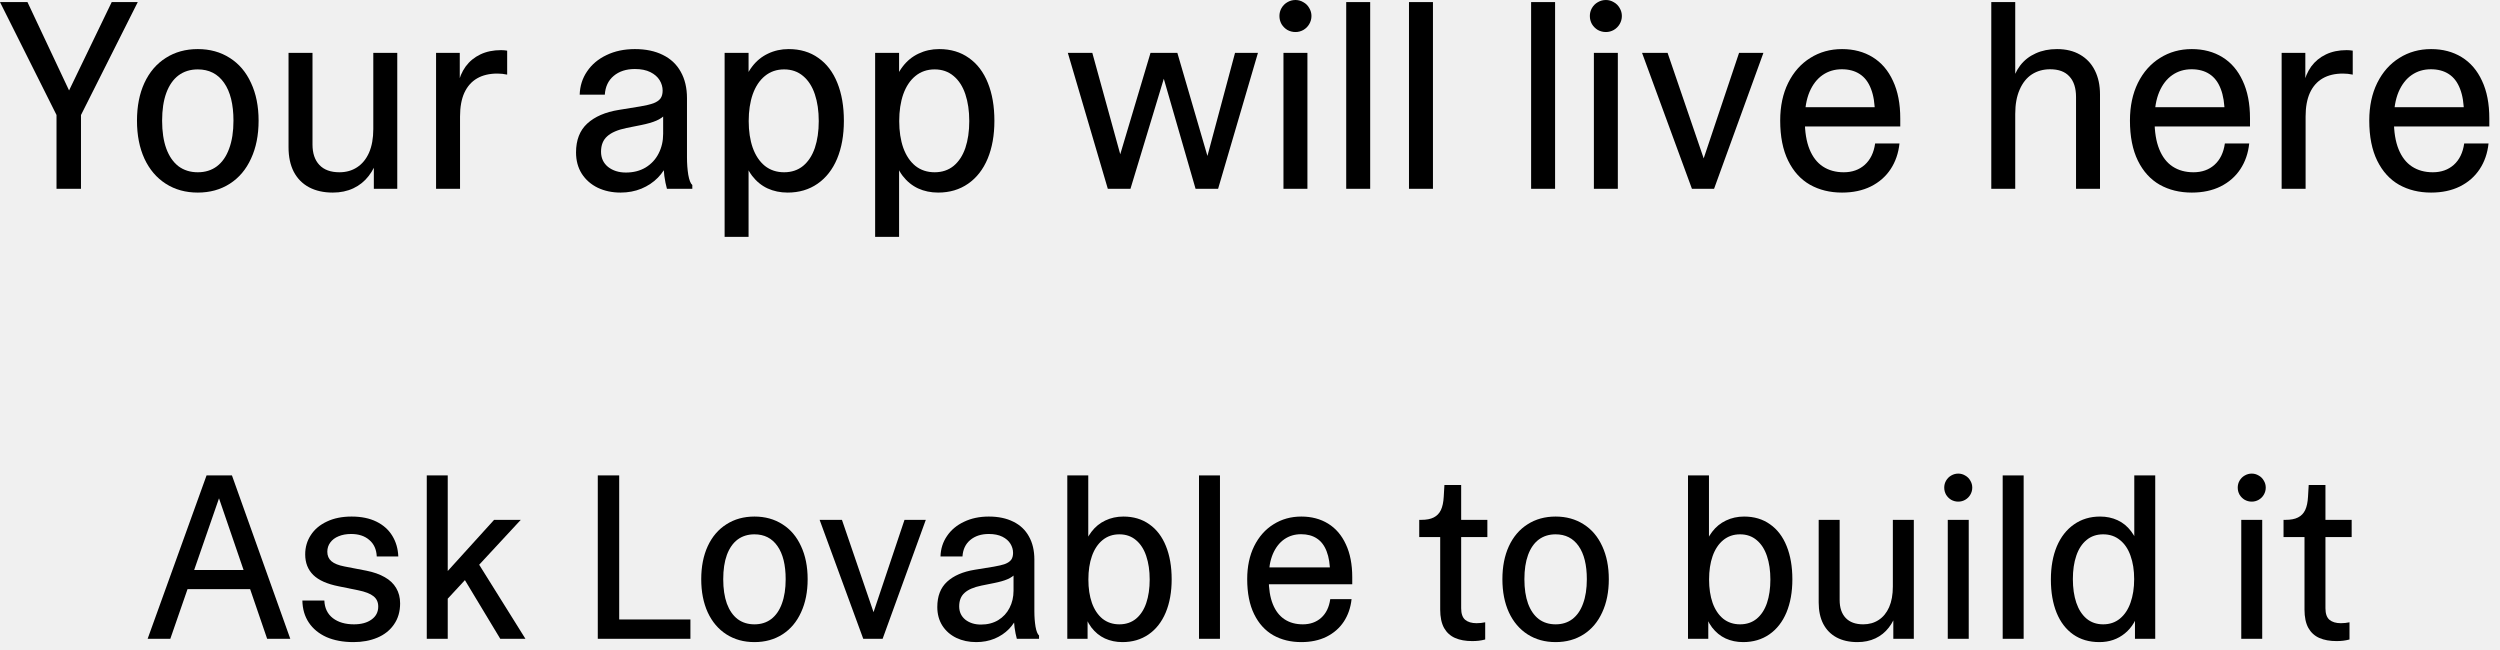
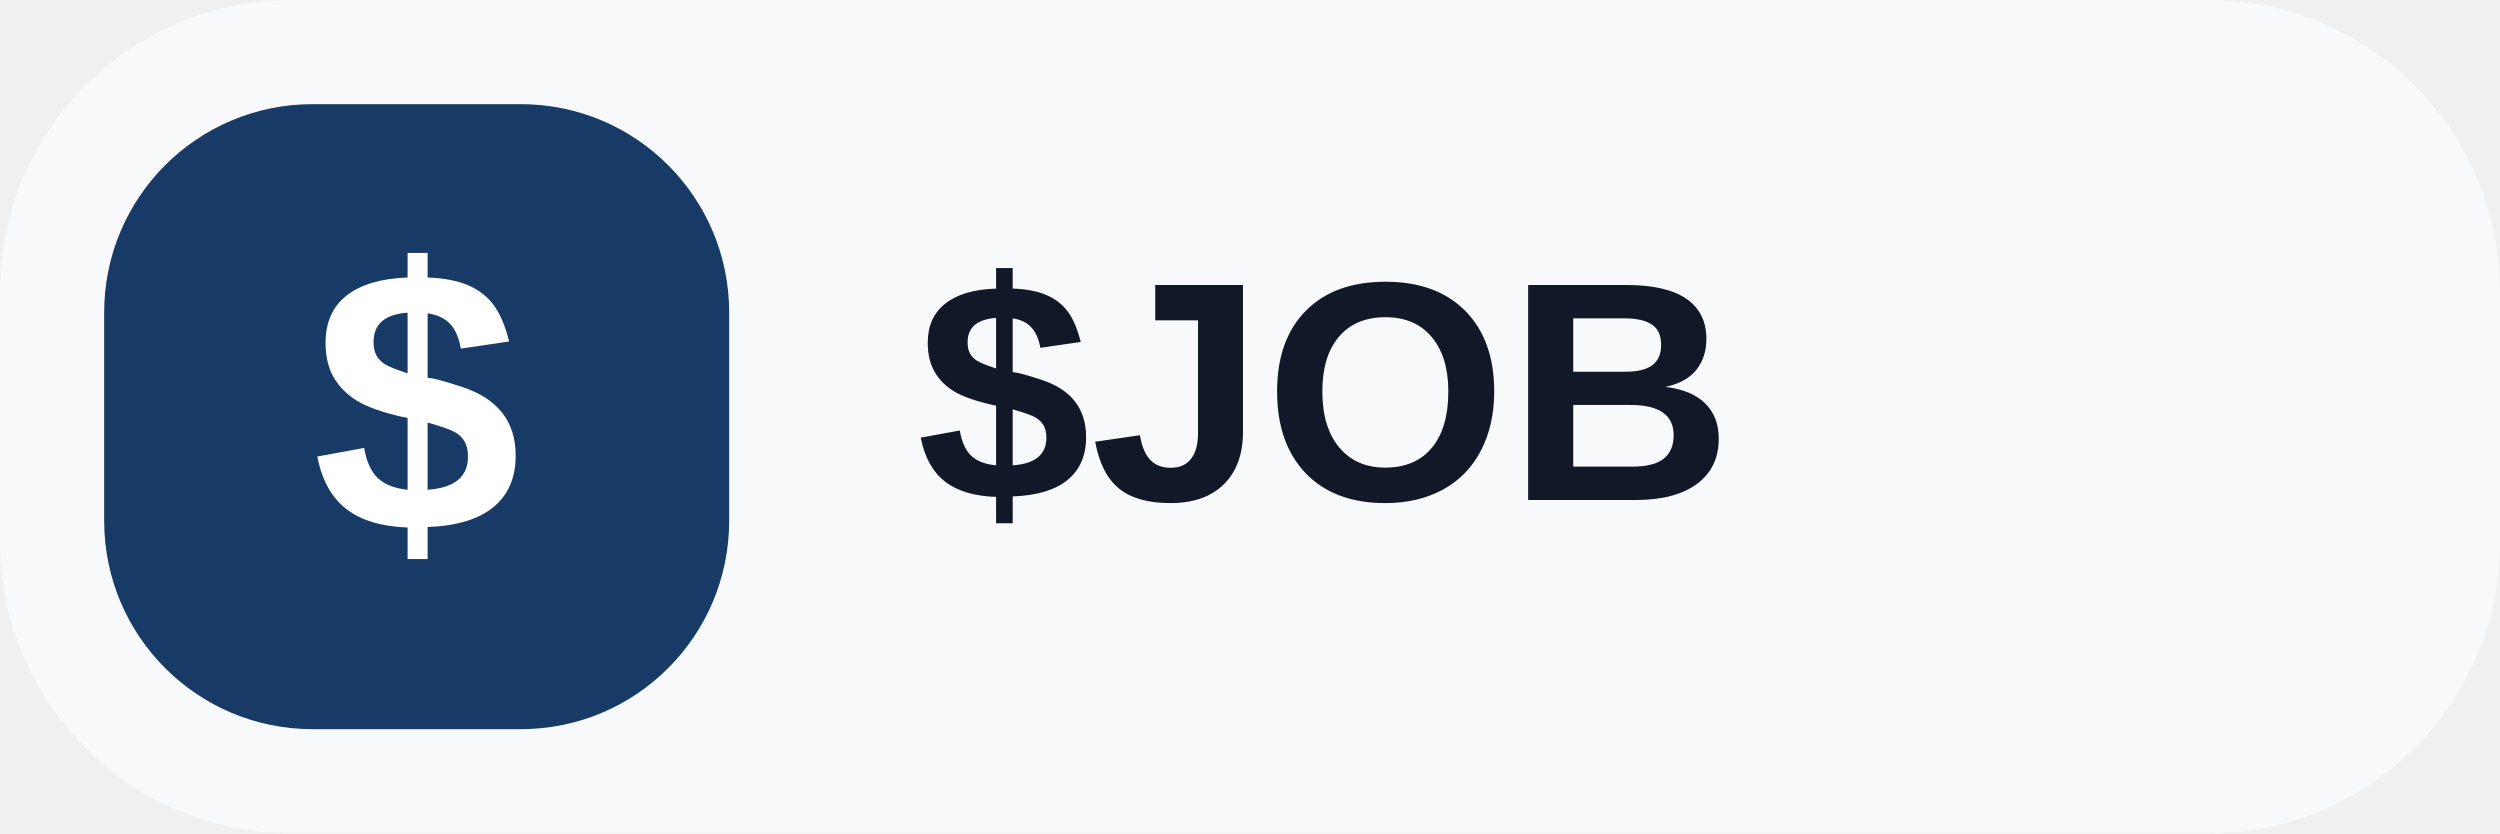
- <svg xmlns="http://www.w3.org/2000/svg" width="150" height="39" viewBox="0 0 150 39" fill="none">
-   <path d="M145.867 11.555C145.143 11.555 144.503 11.398 143.945 11.086C143.388 10.768 142.951 10.287 142.633 9.641C142.315 8.995 142.156 8.193 142.156 7.234C142.156 6.375 142.315 5.622 142.633 4.977C142.956 4.326 143.398 3.826 143.961 3.477C144.523 3.122 145.159 2.945 145.867 2.945C146.565 2.945 147.177 3.107 147.703 3.43C148.229 3.753 148.635 4.227 148.922 4.852C149.214 5.471 149.359 6.221 149.359 7.102C149.359 7.263 149.359 7.424 149.359 7.586H142.891V6.43H148.539L147.836 6.812C147.836 6.219 147.758 5.724 147.602 5.328C147.451 4.932 147.227 4.638 146.93 4.445C146.638 4.253 146.279 4.156 145.852 4.156C145.419 4.156 145.036 4.271 144.703 4.5C144.37 4.729 144.107 5.068 143.914 5.516C143.727 5.964 143.633 6.503 143.633 7.133V7.219C143.633 7.911 143.727 8.49 143.914 8.953C144.102 9.417 144.37 9.763 144.719 9.992C145.068 10.221 145.484 10.336 145.969 10.336C146.474 10.336 146.893 10.188 147.227 9.891C147.565 9.589 147.773 9.161 147.852 8.609H149.312C149.25 9.193 149.073 9.706 148.781 10.148C148.49 10.591 148.094 10.938 147.594 11.188C147.099 11.432 146.523 11.555 145.867 11.555Z" fill="black" />
-   <path d="M136.898 3.172H138.32V5.133L138.211 5.086C138.294 4.669 138.448 4.305 138.672 3.992C138.901 3.68 139.195 3.438 139.555 3.266C139.914 3.094 140.328 3.008 140.797 3.008C140.917 3.008 141.039 3.018 141.164 3.039V4.477C141.065 4.456 140.969 4.44 140.875 4.43C140.781 4.419 140.682 4.414 140.578 4.414C140.099 4.414 139.693 4.51 139.359 4.703C139.026 4.896 138.771 5.185 138.594 5.57C138.422 5.951 138.336 6.424 138.336 6.992V11.328H136.898V3.172Z" fill="black" />
-   <path d="M131.508 11.555C130.784 11.555 130.143 11.398 129.586 11.086C129.029 10.768 128.591 10.287 128.273 9.641C127.956 8.995 127.797 8.193 127.797 7.234C127.797 6.375 127.956 5.622 128.273 4.977C128.596 4.326 129.039 3.826 129.602 3.477C130.164 3.122 130.799 2.945 131.508 2.945C132.206 2.945 132.818 3.107 133.344 3.43C133.87 3.753 134.276 4.227 134.562 4.852C134.854 5.471 135 6.221 135 7.102C135 7.263 135 7.424 135 7.586H128.531V6.43H134.18L133.477 6.812C133.477 6.219 133.398 5.724 133.242 5.328C133.091 4.932 132.867 4.638 132.57 4.445C132.279 4.253 131.919 4.156 131.492 4.156C131.06 4.156 130.677 4.271 130.344 4.5C130.01 4.729 129.747 5.068 129.555 5.516C129.367 5.964 129.273 6.503 129.273 7.133V7.219C129.273 7.911 129.367 8.49 129.555 8.953C129.742 9.417 130.01 9.763 130.359 9.992C130.708 10.221 131.125 10.336 131.609 10.336C132.115 10.336 132.534 10.188 132.867 9.891C133.206 9.589 133.414 9.161 133.492 8.609H134.953C134.891 9.193 134.714 9.706 134.422 10.148C134.13 10.591 133.734 10.938 133.234 11.188C132.74 11.432 132.164 11.555 131.508 11.555Z" fill="black" />
-   <path d="M119.477 0.125H120.914V5.664L120.703 5.055C120.802 4.622 120.971 4.247 121.211 3.93C121.456 3.612 121.766 3.37 122.141 3.203C122.516 3.031 122.943 2.945 123.422 2.945C123.958 2.945 124.419 3.057 124.805 3.281C125.195 3.505 125.492 3.823 125.695 4.234C125.898 4.641 126 5.117 126 5.664V11.328H124.562V5.82C124.562 5.284 124.43 4.872 124.164 4.586C123.904 4.299 123.518 4.156 123.008 4.156C122.596 4.156 122.232 4.258 121.914 4.461C121.602 4.664 121.357 4.969 121.18 5.375C121.003 5.776 120.914 6.263 120.914 6.836V11.328H119.477V0.125Z" fill="black" />
-   <path d="M110.523 11.555C109.799 11.555 109.159 11.398 108.602 11.086C108.044 10.768 107.607 10.287 107.289 9.641C106.971 8.995 106.812 8.193 106.812 7.234C106.812 6.375 106.971 5.622 107.289 4.977C107.612 4.326 108.055 3.826 108.617 3.477C109.18 3.122 109.815 2.945 110.523 2.945C111.221 2.945 111.833 3.107 112.359 3.43C112.885 3.753 113.292 4.227 113.578 4.852C113.87 5.471 114.016 6.221 114.016 7.102C114.016 7.263 114.016 7.424 114.016 7.586H107.547V6.43H113.195L112.492 6.812C112.492 6.219 112.414 5.724 112.258 5.328C112.107 4.932 111.883 4.638 111.586 4.445C111.294 4.253 110.935 4.156 110.508 4.156C110.076 4.156 109.693 4.271 109.359 4.5C109.026 4.729 108.763 5.068 108.57 5.516C108.383 5.964 108.289 6.503 108.289 7.133V7.219C108.289 7.911 108.383 8.49 108.57 8.953C108.758 9.417 109.026 9.763 109.375 9.992C109.724 10.221 110.141 10.336 110.625 10.336C111.13 10.336 111.549 10.188 111.883 9.891C112.221 9.589 112.43 9.161 112.508 8.609H113.969C113.906 9.193 113.729 9.706 113.438 10.148C113.146 10.591 112.75 10.938 112.25 11.188C111.755 11.432 111.18 11.555 110.523 11.555Z" fill="black" />
-   <path d="M98.523 3.172H100.055L102.359 9.906H102.086L104.344 3.172H105.805L102.844 11.328H101.516L98.523 3.172Z" fill="black" />
-   <path d="M95.633 3.172H97.07V11.328H95.633V3.172ZM96.352 1.922C96.18 1.922 96.018 1.88 95.867 1.797C95.721 1.708 95.604 1.591 95.516 1.445C95.432 1.294 95.391 1.133 95.391 0.961C95.391 0.789 95.432 0.63 95.516 0.484C95.604 0.333 95.721 0.216 95.867 0.133C96.018 0.044 96.18 0 96.352 0C96.523 0 96.682 0.044 96.828 0.133C96.979 0.216 97.096 0.333 97.18 0.484C97.268 0.63 97.312 0.789 97.312 0.961C97.312 1.133 97.268 1.294 97.18 1.445C97.096 1.591 96.979 1.708 96.828 1.797C96.682 1.88 96.523 1.922 96.352 1.922Z" fill="black" />
-   <path d="M91.867 0.125H93.305V11.328H91.867V0.125Z" fill="black" />
-   <path d="M84.539 0.125H85.977V11.328H84.539V0.125Z" fill="black" />
-   <path d="M80.773 0.125H82.211V11.328H80.773V0.125Z" fill="black" />
-   <path d="M77.008 3.172H78.445V11.328H77.008V3.172ZM77.727 1.922C77.555 1.922 77.393 1.88 77.242 1.797C77.096 1.708 76.979 1.591 76.891 1.445C76.807 1.294 76.766 1.133 76.766 0.961C76.766 0.789 76.807 0.63 76.891 0.484C76.979 0.333 77.096 0.216 77.242 0.133C77.393 0.044 77.555 0 77.727 0C77.898 0 78.057 0.044 78.203 0.133C78.354 0.216 78.471 0.333 78.555 0.484C78.643 0.63 78.688 0.789 78.688 0.961C78.688 1.133 78.643 1.294 78.555 1.445C78.471 1.591 78.354 1.708 78.203 1.797C78.057 1.88 77.898 1.922 77.727 1.922Z" fill="black" />
-   <path d="M64.07 3.172H65.539L67.508 10.32H66.898L69.031 3.172H70.641L72.727 10.32H72.188L74.102 3.172H75.477L73.086 11.328H71.734L69.508 3.617H70.164L67.828 11.328H66.469L64.07 3.172Z" fill="black" />
-   <path d="M56.289 11.555C55.852 11.555 55.45 11.471 55.086 11.305C54.727 11.138 54.417 10.885 54.156 10.547C53.901 10.208 53.711 9.786 53.586 9.281L53.898 9.602V11.328H52.508V3.172H53.945V4.992L53.602 5.219C53.711 4.745 53.896 4.339 54.156 4C54.417 3.656 54.734 3.396 55.109 3.219C55.49 3.036 55.904 2.945 56.352 2.945C57.044 2.945 57.638 3.122 58.133 3.477C58.633 3.826 59.013 4.326 59.273 4.977C59.534 5.622 59.664 6.38 59.664 7.25C59.664 8.115 59.529 8.872 59.258 9.523C58.987 10.169 58.596 10.669 58.086 11.023C57.575 11.378 56.977 11.555 56.289 11.555ZM56.078 10.336C56.526 10.336 56.906 10.208 57.219 9.953C57.531 9.693 57.766 9.333 57.922 8.875C58.078 8.411 58.156 7.875 58.156 7.266C58.156 6.656 58.078 6.12 57.922 5.656C57.766 5.188 57.531 4.823 57.219 4.562C56.906 4.297 56.526 4.164 56.078 4.164C55.63 4.164 55.245 4.297 54.922 4.562C54.604 4.823 54.362 5.188 54.195 5.656C54.034 6.12 53.953 6.656 53.953 7.266C53.953 7.87 54.034 8.404 54.195 8.867C54.362 9.331 54.604 9.693 54.922 9.953C55.245 10.208 55.63 10.336 56.078 10.336ZM52.508 9.664H53.945V14.211H52.508V9.664Z" fill="black" />
-   <path d="M47.258 11.555C46.82 11.555 46.419 11.471 46.055 11.305C45.695 11.138 45.385 10.885 45.125 10.547C44.87 10.208 44.68 9.786 44.555 9.281L44.867 9.602V11.328H43.477V3.172H44.914V4.992L44.57 5.219C44.68 4.745 44.865 4.339 45.125 4C45.385 3.656 45.703 3.396 46.078 3.219C46.458 3.036 46.872 2.945 47.32 2.945C48.013 2.945 48.607 3.122 49.102 3.477C49.602 3.826 49.982 4.326 50.242 4.977C50.503 5.622 50.633 6.38 50.633 7.25C50.633 8.115 50.497 8.872 50.227 9.523C49.956 10.169 49.565 10.669 49.055 11.023C48.544 11.378 47.945 11.555 47.258 11.555ZM47.047 10.336C47.495 10.336 47.875 10.208 48.188 9.953C48.5 9.693 48.734 9.333 48.891 8.875C49.047 8.411 49.125 7.875 49.125 7.266C49.125 6.656 49.047 6.12 48.891 5.656C48.734 5.188 48.5 4.823 48.188 4.562C47.875 4.297 47.495 4.164 47.047 4.164C46.599 4.164 46.214 4.297 45.891 4.562C45.573 4.823 45.331 5.188 45.164 5.656C45.003 6.12 44.922 6.656 44.922 7.266C44.922 7.87 45.003 8.404 45.164 8.867C45.331 9.331 45.573 9.693 45.891 9.953C46.214 10.208 46.599 10.336 47.047 10.336ZM43.477 9.664H44.914V14.211H43.477V9.664Z" fill="black" />
-   <path d="M37.234 11.555C36.729 11.555 36.273 11.458 35.867 11.266C35.461 11.068 35.141 10.787 34.906 10.422C34.677 10.057 34.562 9.633 34.562 9.148C34.562 8.404 34.786 7.826 35.234 7.414C35.688 6.997 36.32 6.724 37.133 6.594L38.43 6.383C38.763 6.326 39.023 6.263 39.211 6.195C39.398 6.122 39.536 6.029 39.625 5.914C39.714 5.794 39.758 5.635 39.758 5.438C39.758 5.219 39.698 5.01 39.578 4.812C39.458 4.615 39.273 4.453 39.023 4.328C38.773 4.203 38.464 4.141 38.094 4.141C37.573 4.141 37.148 4.279 36.82 4.555C36.497 4.826 36.32 5.201 36.289 5.68H34.781C34.797 5.159 34.945 4.693 35.227 4.281C35.508 3.865 35.896 3.539 36.391 3.305C36.885 3.065 37.453 2.945 38.094 2.945C38.745 2.945 39.305 3.062 39.773 3.297C40.242 3.526 40.599 3.862 40.844 4.305C41.094 4.747 41.219 5.276 41.219 5.891V9.438C41.219 9.818 41.245 10.169 41.297 10.492C41.354 10.81 41.435 11.013 41.539 11.102V11.328H40.016C39.953 11.104 39.901 10.844 39.859 10.547C39.823 10.245 39.805 9.951 39.805 9.664L40.062 9.742C39.938 10.081 39.74 10.388 39.469 10.664C39.198 10.94 38.87 11.159 38.484 11.32C38.099 11.477 37.682 11.555 37.234 11.555ZM37.555 10.352C38.008 10.352 38.404 10.25 38.742 10.047C39.081 9.839 39.339 9.56 39.516 9.211C39.698 8.857 39.789 8.464 39.789 8.031V6.812L39.953 6.836C39.802 7.008 39.609 7.143 39.375 7.242C39.146 7.341 38.836 7.43 38.445 7.508L37.586 7.68C37.06 7.789 36.675 7.956 36.43 8.18C36.185 8.398 36.062 8.706 36.062 9.102C36.062 9.482 36.203 9.786 36.484 10.016C36.771 10.24 37.128 10.352 37.555 10.352Z" fill="black" />
-   <path d="M26.164 3.172H27.586V5.133L27.477 5.086C27.56 4.669 27.713 4.305 27.938 3.992C28.167 3.68 28.461 3.438 28.82 3.266C29.18 3.094 29.594 3.008 30.062 3.008C30.182 3.008 30.305 3.018 30.43 3.039V4.477C30.331 4.456 30.234 4.44 30.141 4.43C30.047 4.419 29.948 4.414 29.844 4.414C29.365 4.414 28.958 4.51 28.625 4.703C28.292 4.896 28.037 5.185 27.859 5.57C27.688 5.951 27.602 6.424 27.602 6.992V11.328H26.164V3.172Z" fill="black" />
-   <path d="M19.969 11.555C19.417 11.555 18.94 11.448 18.539 11.234C18.143 11.021 17.838 10.711 17.625 10.305C17.417 9.898 17.312 9.409 17.312 8.836V3.172H18.75V8.672C18.75 9.198 18.888 9.607 19.164 9.898C19.44 10.19 19.841 10.336 20.367 10.336C20.768 10.336 21.12 10.237 21.422 10.039C21.729 9.841 21.969 9.549 22.141 9.164C22.312 8.773 22.398 8.299 22.398 7.742V3.172H23.836V11.328H22.43V8.836L22.672 9.438C22.552 9.87 22.367 10.245 22.117 10.562C21.872 10.88 21.568 11.125 21.203 11.297C20.838 11.469 20.427 11.555 19.969 11.555Z" fill="black" />
-   <path d="M11.867 11.555C11.138 11.555 10.497 11.378 9.945 11.023C9.393 10.669 8.966 10.167 8.664 9.516C8.367 8.865 8.219 8.107 8.219 7.242C8.219 6.378 8.367 5.622 8.664 4.977C8.966 4.326 9.393 3.826 9.945 3.477C10.497 3.122 11.138 2.945 11.867 2.945C12.596 2.945 13.237 3.122 13.789 3.477C14.341 3.826 14.766 4.326 15.062 4.977C15.365 5.622 15.516 6.378 15.516 7.242C15.516 8.107 15.365 8.865 15.062 9.516C14.766 10.167 14.341 10.669 13.789 11.023C13.237 11.378 12.596 11.555 11.867 11.555ZM11.867 10.336C12.315 10.336 12.698 10.216 13.016 9.977C13.338 9.732 13.583 9.378 13.75 8.914C13.922 8.451 14.008 7.893 14.008 7.242C14.008 6.263 13.82 5.505 13.445 4.969C13.07 4.432 12.544 4.164 11.867 4.164C11.419 4.164 11.034 4.284 10.711 4.523C10.393 4.763 10.148 5.115 9.977 5.578C9.81 6.036 9.727 6.591 9.727 7.242C9.727 7.893 9.81 8.451 9.977 8.914C10.148 9.378 10.393 9.732 10.711 9.977C11.034 10.216 11.419 10.336 11.867 10.336Z" fill="black" />
-   <path d="M3.391 6.18L3.711 7.539L0 0.125H1.648L4.414 6H3.867L6.703 0.125H8.266L4.539 7.539L4.859 6.18V11.328H3.391V6.18Z" fill="black" />
-   <path d="M140.19 38.465C139.789 38.465 139.448 38.403 139.165 38.28C138.882 38.157 138.661 37.957 138.502 37.679C138.347 37.396 138.27 37.029 138.27 36.578V32.224H137.012V31.191H137.135C137.445 31.191 137.693 31.144 137.88 31.048C138.071 30.952 138.215 30.804 138.311 30.604C138.406 30.403 138.463 30.136 138.481 29.804L138.522 29.1H139.527V31.301L139.377 31.191H141.1V32.224H139.527V36.496C139.527 36.82 139.607 37.05 139.767 37.187C139.931 37.323 140.159 37.392 140.45 37.392C140.637 37.392 140.81 37.373 140.97 37.337V38.369C140.828 38.406 140.699 38.431 140.58 38.444C140.462 38.458 140.332 38.465 140.19 38.465Z" fill="black" />
-   <path d="M134.476 31.191H135.733V38.328H134.476V31.191ZM135.104 30.098C134.954 30.098 134.813 30.061 134.681 29.988C134.553 29.911 134.451 29.808 134.373 29.681C134.3 29.549 134.264 29.407 134.264 29.257C134.264 29.106 134.3 28.967 134.373 28.84C134.451 28.708 134.553 28.605 134.681 28.532C134.813 28.455 134.954 28.416 135.104 28.416C135.255 28.416 135.394 28.455 135.521 28.532C135.654 28.605 135.756 28.708 135.829 28.84C135.907 28.967 135.945 29.106 135.945 29.257C135.945 29.407 135.907 29.549 135.829 29.681C135.756 29.808 135.654 29.911 135.521 29.988C135.394 30.061 135.255 30.098 135.104 30.098Z" fill="black" />
-   <path d="M128.057 28.525H129.314V31.191H128.057V28.525ZM125.965 38.526C125.354 38.526 124.83 38.374 124.393 38.068C123.955 37.758 123.622 37.323 123.395 36.763C123.167 36.198 123.053 35.535 123.053 34.773C123.053 34.017 123.171 33.354 123.408 32.784C123.65 32.215 123.994 31.775 124.44 31.465C124.887 31.15 125.409 30.993 126.006 30.993C126.389 30.993 126.737 31.066 127.052 31.212C127.371 31.358 127.642 31.579 127.865 31.875C128.093 32.171 128.262 32.54 128.371 32.982L128.057 32.702V31.191H129.314V38.328H128.098V36.735L128.357 36.537C128.212 37.161 127.924 37.649 127.496 38C127.068 38.351 126.557 38.526 125.965 38.526ZM126.19 37.46C126.582 37.46 126.917 37.346 127.195 37.118C127.478 36.886 127.69 36.567 127.831 36.161C127.977 35.751 128.05 35.279 128.05 34.746C128.05 34.217 127.977 33.75 127.831 33.345C127.69 32.939 127.478 32.625 127.195 32.401C126.917 32.173 126.582 32.06 126.19 32.06C125.799 32.06 125.466 32.173 125.192 32.401C124.919 32.625 124.714 32.939 124.577 33.345C124.44 33.746 124.372 34.213 124.372 34.746C124.372 35.279 124.44 35.751 124.577 36.161C124.714 36.567 124.919 36.886 125.192 37.118C125.466 37.346 125.799 37.46 126.19 37.46Z" fill="black" />
-   <path d="M120.161 28.525H121.419V38.328H120.161V28.525Z" fill="black" />
-   <path d="M116.866 31.191H118.124V38.328H116.866V31.191ZM117.495 30.098C117.345 30.098 117.203 30.061 117.071 29.988C116.944 29.911 116.841 29.808 116.764 29.681C116.691 29.549 116.654 29.407 116.654 29.257C116.654 29.106 116.691 28.967 116.764 28.84C116.841 28.708 116.944 28.605 117.071 28.532C117.203 28.455 117.345 28.416 117.495 28.416C117.646 28.416 117.785 28.455 117.912 28.532C118.044 28.605 118.147 28.708 118.22 28.84C118.297 28.967 118.336 29.106 118.336 29.257C118.336 29.407 118.297 29.549 118.22 29.681C118.147 29.808 118.044 29.911 117.912 29.988C117.785 30.061 117.646 30.098 117.495 30.098Z" fill="black" />
-   <path d="M111.445 38.526C110.962 38.526 110.545 38.433 110.194 38.246C109.848 38.059 109.581 37.788 109.395 37.433C109.212 37.077 109.121 36.649 109.121 36.148V31.191H110.379V36.004C110.379 36.464 110.5 36.822 110.741 37.077C110.983 37.332 111.334 37.46 111.794 37.46C112.145 37.46 112.452 37.373 112.717 37.2C112.986 37.027 113.195 36.772 113.346 36.435C113.496 36.093 113.571 35.678 113.571 35.19V31.191H114.829V38.328H113.599V36.148L113.811 36.674C113.706 37.052 113.544 37.38 113.325 37.658C113.111 37.936 112.844 38.15 112.525 38.301C112.206 38.451 111.846 38.526 111.445 38.526Z" fill="black" />
-   <path d="M104.589 38.526C104.206 38.526 103.855 38.453 103.536 38.308C103.222 38.162 102.951 37.941 102.723 37.645C102.499 37.348 102.333 36.979 102.224 36.537L102.497 36.817V38.328H101.28V31.191H102.538V32.784L102.237 32.982C102.333 32.568 102.495 32.212 102.723 31.916C102.951 31.615 103.229 31.387 103.557 31.232C103.889 31.073 104.252 30.993 104.644 30.993C105.25 30.993 105.769 31.148 106.202 31.458C106.64 31.763 106.972 32.201 107.2 32.77C107.428 33.336 107.542 33.999 107.542 34.76C107.542 35.516 107.424 36.179 107.187 36.749C106.95 37.314 106.608 37.752 106.161 38.062C105.715 38.371 105.19 38.526 104.589 38.526ZM104.404 37.46C104.796 37.46 105.129 37.348 105.402 37.125C105.676 36.897 105.881 36.583 106.018 36.182C106.154 35.776 106.223 35.307 106.223 34.773C106.223 34.24 106.154 33.771 106.018 33.365C105.881 32.955 105.676 32.636 105.402 32.408C105.129 32.176 104.796 32.06 104.404 32.06C104.012 32.06 103.675 32.176 103.393 32.408C103.115 32.636 102.903 32.955 102.757 33.365C102.616 33.771 102.545 34.24 102.545 34.773C102.545 35.302 102.616 35.769 102.757 36.175C102.903 36.58 103.115 36.897 103.393 37.125C103.675 37.348 104.012 37.46 104.404 37.46ZM101.28 28.525H102.538V31.191H101.28V28.525Z" fill="black" />
-   <path d="M93.337 38.526C92.699 38.526 92.138 38.371 91.655 38.062C91.172 37.752 90.799 37.312 90.534 36.742C90.274 36.172 90.144 35.509 90.144 34.753C90.144 33.996 90.274 33.336 90.534 32.77C90.799 32.201 91.172 31.763 91.655 31.458C92.138 31.148 92.699 30.993 93.337 30.993C93.975 30.993 94.535 31.148 95.019 31.458C95.502 31.763 95.873 32.201 96.133 32.77C96.397 33.336 96.529 33.996 96.529 34.753C96.529 35.509 96.397 36.172 96.133 36.742C95.873 37.312 95.502 37.752 95.019 38.062C94.535 38.371 93.975 38.526 93.337 38.526ZM93.337 37.46C93.729 37.46 94.064 37.355 94.342 37.145C94.624 36.931 94.838 36.621 94.984 36.216C95.135 35.81 95.21 35.323 95.21 34.753C95.21 33.896 95.046 33.233 94.718 32.764C94.39 32.294 93.929 32.06 93.337 32.06C92.945 32.06 92.608 32.164 92.325 32.374C92.047 32.584 91.833 32.891 91.683 33.297C91.537 33.698 91.464 34.183 91.464 34.753C91.464 35.323 91.537 35.81 91.683 36.216C91.833 36.621 92.047 36.931 92.325 37.145C92.608 37.355 92.945 37.46 93.337 37.46Z" fill="black" />
-   <path d="M88.333 38.465C87.932 38.465 87.59 38.403 87.308 38.28C87.025 38.157 86.804 37.957 86.644 37.679C86.49 37.396 86.412 37.029 86.412 36.578V32.224H85.154V31.191H85.277C85.587 31.191 85.836 31.144 86.022 31.048C86.214 30.952 86.357 30.804 86.453 30.604C86.549 30.403 86.606 30.136 86.624 29.804L86.665 29.1H87.67V31.301L87.519 31.191H89.242V32.224H87.67V36.496C87.67 36.82 87.75 37.05 87.909 37.187C88.073 37.323 88.301 37.392 88.593 37.392C88.78 37.392 88.953 37.373 89.112 37.337V38.369C88.971 38.406 88.841 38.431 88.723 38.444C88.604 38.458 88.474 38.465 88.333 38.465Z" fill="black" />
-   <path d="M78.079 38.526C77.446 38.526 76.885 38.39 76.397 38.116C75.91 37.838 75.527 37.417 75.249 36.852C74.971 36.286 74.832 35.585 74.832 34.746C74.832 33.994 74.971 33.336 75.249 32.77C75.532 32.201 75.919 31.763 76.411 31.458C76.903 31.148 77.459 30.993 78.079 30.993C78.69 30.993 79.225 31.134 79.686 31.417C80.146 31.7 80.501 32.114 80.752 32.661C81.007 33.203 81.135 33.86 81.135 34.63C81.135 34.771 81.135 34.912 81.135 35.054H75.475V34.042H80.417L79.802 34.377C79.802 33.857 79.733 33.425 79.597 33.078C79.465 32.732 79.269 32.474 79.009 32.306C78.754 32.137 78.439 32.053 78.065 32.053C77.687 32.053 77.352 32.153 77.061 32.353C76.769 32.554 76.539 32.85 76.37 33.242C76.206 33.634 76.124 34.106 76.124 34.657V34.732C76.124 35.339 76.206 35.844 76.37 36.25C76.534 36.656 76.769 36.959 77.074 37.159C77.38 37.36 77.744 37.46 78.168 37.46C78.61 37.46 78.977 37.33 79.269 37.07C79.565 36.806 79.747 36.432 79.815 35.949H81.094C81.039 36.46 80.884 36.908 80.629 37.296C80.374 37.683 80.027 37.986 79.59 38.205C79.157 38.419 78.653 38.526 78.079 38.526Z" fill="black" />
-   <path d="M71.94 28.525H73.198V38.328H71.94V28.525Z" fill="black" />
-   <path d="M67.347 38.526C66.964 38.526 66.613 38.453 66.294 38.308C65.98 38.162 65.708 37.941 65.481 37.645C65.257 37.348 65.091 36.979 64.981 36.537L65.255 36.817V38.328H64.038V31.191H65.296V32.784L64.995 32.982C65.091 32.568 65.253 32.212 65.481 31.916C65.708 31.615 65.986 31.387 66.314 31.232C66.647 31.073 67.009 30.993 67.401 30.993C68.007 30.993 68.527 31.148 68.96 31.458C69.397 31.763 69.73 32.201 69.958 32.77C70.186 33.336 70.3 33.999 70.3 34.76C70.3 35.516 70.181 36.179 69.944 36.749C69.707 37.314 69.366 37.752 68.919 38.062C68.472 38.371 67.948 38.526 67.347 38.526ZM67.162 37.46C67.554 37.46 67.887 37.348 68.16 37.125C68.434 36.897 68.639 36.583 68.775 36.182C68.912 35.776 68.981 35.307 68.981 34.773C68.981 34.24 68.912 33.771 68.775 33.365C68.639 32.955 68.434 32.636 68.16 32.408C67.887 32.176 67.554 32.06 67.162 32.06C66.77 32.06 66.433 32.176 66.15 32.408C65.872 32.636 65.66 32.955 65.515 33.365C65.373 33.771 65.303 34.24 65.303 34.773C65.303 35.302 65.373 35.769 65.515 36.175C65.66 36.58 65.872 36.897 66.15 37.125C66.433 37.348 66.77 37.46 67.162 37.46ZM64.038 28.525H65.296V31.191H64.038V28.525Z" fill="black" />
-   <path d="M58.576 38.526C58.134 38.526 57.735 38.442 57.38 38.273C57.024 38.1 56.744 37.854 56.539 37.535C56.339 37.216 56.238 36.845 56.238 36.421C56.238 35.769 56.434 35.263 56.826 34.903C57.223 34.539 57.776 34.3 58.487 34.185L59.622 34.001C59.914 33.951 60.142 33.896 60.306 33.837C60.47 33.773 60.59 33.691 60.668 33.591C60.745 33.486 60.784 33.347 60.784 33.174C60.784 32.982 60.732 32.8 60.627 32.627C60.522 32.454 60.36 32.312 60.142 32.203C59.923 32.094 59.652 32.039 59.328 32.039C58.872 32.039 58.501 32.16 58.214 32.401C57.931 32.638 57.776 32.967 57.749 33.386H56.43C56.443 32.93 56.573 32.522 56.819 32.162C57.065 31.797 57.405 31.513 57.838 31.308C58.271 31.098 58.768 30.993 59.328 30.993C59.898 30.993 60.388 31.096 60.798 31.301C61.208 31.501 61.52 31.795 61.734 32.183C61.953 32.57 62.062 33.033 62.062 33.57V36.674C62.062 37.007 62.085 37.314 62.131 37.597C62.181 37.875 62.252 38.052 62.343 38.13V38.328H61.01C60.955 38.132 60.91 37.904 60.873 37.645C60.841 37.38 60.825 37.123 60.825 36.872L61.051 36.94C60.941 37.237 60.768 37.505 60.531 37.747C60.294 37.989 60.007 38.18 59.67 38.321C59.333 38.458 58.968 38.526 58.576 38.526ZM58.856 37.474C59.253 37.474 59.599 37.385 59.895 37.207C60.192 37.025 60.417 36.781 60.572 36.476C60.732 36.166 60.812 35.822 60.812 35.443V34.377L60.955 34.398C60.823 34.548 60.654 34.666 60.449 34.753C60.249 34.84 59.977 34.917 59.636 34.985L58.884 35.136C58.423 35.231 58.086 35.377 57.872 35.573C57.658 35.765 57.551 36.033 57.551 36.38C57.551 36.713 57.674 36.979 57.92 37.18C58.171 37.376 58.483 37.474 58.856 37.474Z" fill="black" />
-   <path d="M49.177 31.191H50.517L52.533 37.084H52.294L54.27 31.191H55.548L52.957 38.328H51.795L49.177 31.191Z" fill="black" />
-   <path d="M45.267 38.526C44.629 38.526 44.068 38.371 43.585 38.062C43.102 37.752 42.728 37.312 42.464 36.742C42.204 36.172 42.074 35.509 42.074 34.753C42.074 33.996 42.204 33.336 42.464 32.77C42.728 32.201 43.102 31.763 43.585 31.458C44.068 31.148 44.629 30.993 45.267 30.993C45.905 30.993 46.465 31.148 46.948 31.458C47.431 31.763 47.803 32.201 48.062 32.77C48.327 33.336 48.459 33.996 48.459 34.753C48.459 35.509 48.327 36.172 48.062 36.742C47.803 37.312 47.431 37.752 46.948 38.062C46.465 38.371 45.905 38.526 45.267 38.526ZM45.267 37.46C45.658 37.46 45.993 37.355 46.272 37.145C46.554 36.931 46.768 36.621 46.914 36.216C47.065 35.81 47.14 35.323 47.14 34.753C47.14 33.896 46.976 33.233 46.648 32.764C46.319 32.294 45.859 32.06 45.267 32.06C44.875 32.06 44.537 32.164 44.255 32.374C43.977 32.584 43.763 32.891 43.612 33.297C43.467 33.698 43.394 34.183 43.394 34.753C43.394 35.323 43.467 35.81 43.612 36.216C43.763 36.621 43.977 36.931 44.255 37.145C44.537 37.355 44.875 37.46 45.267 37.46Z" fill="black" />
-   <path d="M35.867 28.525H37.152V37.556L36.934 37.166H41.425V38.328H35.867V28.525Z" fill="black" />
-   <path d="M25.606 28.525H26.864V34.63H26.529L29.646 31.191H31.246L26.331 36.496L26.864 35.402V38.328H25.606V28.525ZM27.705 34.493L28.389 33.304L31.526 38.328H30.016L27.705 34.493Z" fill="black" />
-   <path d="M21.211 38.526C20.591 38.526 20.051 38.426 19.591 38.226C19.135 38.02 18.782 37.731 18.531 37.357C18.281 36.984 18.151 36.542 18.142 36.031H19.461C19.479 36.487 19.65 36.84 19.974 37.091C20.297 37.337 20.719 37.46 21.238 37.46C21.676 37.46 22.027 37.364 22.291 37.173C22.56 36.981 22.694 36.722 22.694 36.394C22.694 36.129 22.599 35.922 22.407 35.772C22.22 35.621 21.915 35.503 21.491 35.416L20.315 35.177C19.627 35.04 19.121 34.815 18.798 34.5C18.474 34.181 18.312 33.769 18.312 33.263C18.312 32.834 18.424 32.449 18.648 32.107C18.871 31.761 19.192 31.49 19.611 31.294C20.031 31.093 20.525 30.993 21.095 30.993C21.678 30.993 22.177 31.096 22.592 31.301C23.006 31.506 23.323 31.791 23.542 32.155C23.761 32.515 23.879 32.925 23.898 33.386H22.605C22.587 32.967 22.439 32.638 22.161 32.401C21.888 32.16 21.523 32.039 21.067 32.039C20.78 32.039 20.53 32.085 20.315 32.176C20.101 32.262 19.935 32.388 19.816 32.552C19.698 32.711 19.639 32.896 19.639 33.105C19.639 33.342 19.721 33.532 19.885 33.673C20.049 33.814 20.309 33.919 20.664 33.987L21.977 34.24C22.414 34.327 22.783 34.457 23.084 34.63C23.385 34.798 23.613 35.015 23.768 35.279C23.927 35.544 24.007 35.851 24.007 36.202C24.007 36.694 23.884 37.116 23.638 37.467C23.396 37.818 23.064 38.082 22.64 38.26C22.216 38.438 21.74 38.526 21.211 38.526Z" fill="black" />
-   <path d="M12.393 28.525H13.917L17.417 38.328H16.029L13.021 29.551H13.261L10.219 38.328H8.858L12.393 28.525ZM10.82 34.199H15.599V35.348H10.82V34.199Z" fill="black" />
+ <svg xmlns="http://www.w3.org/2000/svg" width="240" height="80" viewBox="0 0 240 80" role="img" aria-label="$JOB">
+   <rect width="240" height="80" rx="28" fill="#F7F9FB" />
+   <rect x="10" y="10" width="60" height="60" rx="20" fill="#173A66" />
+   <text x="40" y="51" text-anchor="middle" font-family="Avenir Next, Arial, sans-serif" font-size="36" font-weight="800" fill="#FFFFFF">$</text>
+   <text x="88" y="48" font-family="Avenir Next, Arial, sans-serif" font-size="30" font-weight="800" fill="#111827">$JOB</text>
</svg>
